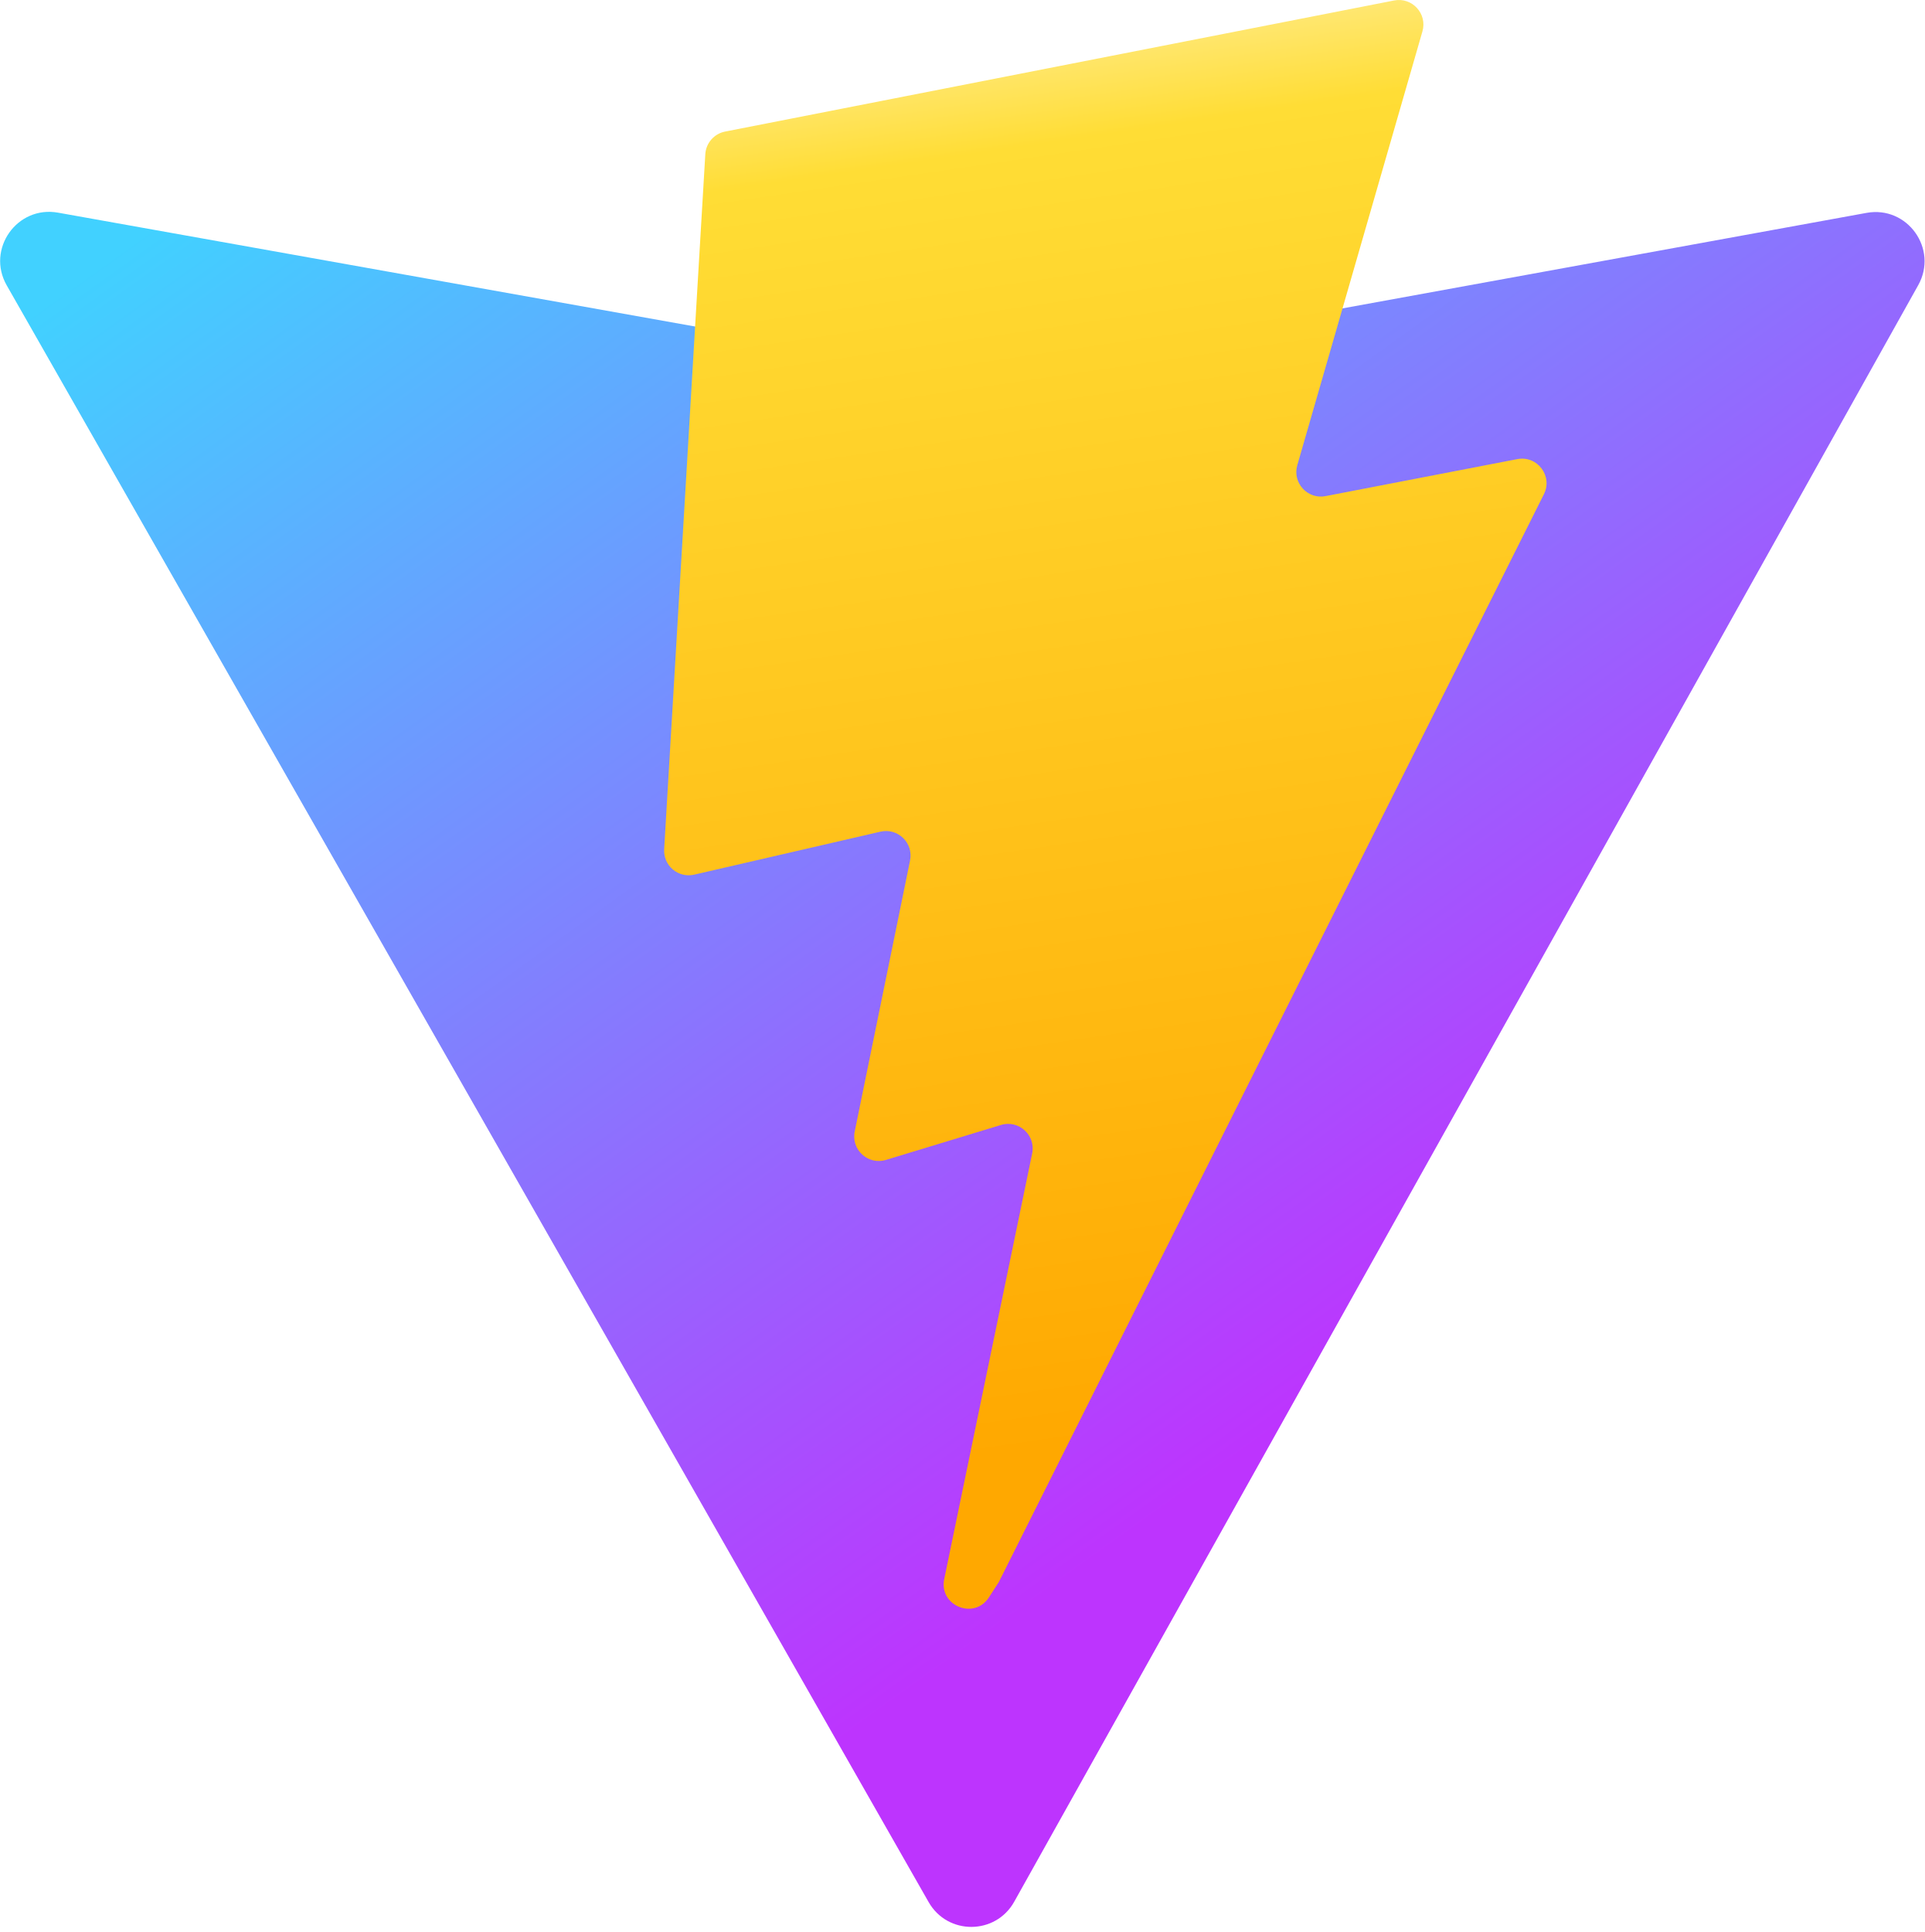
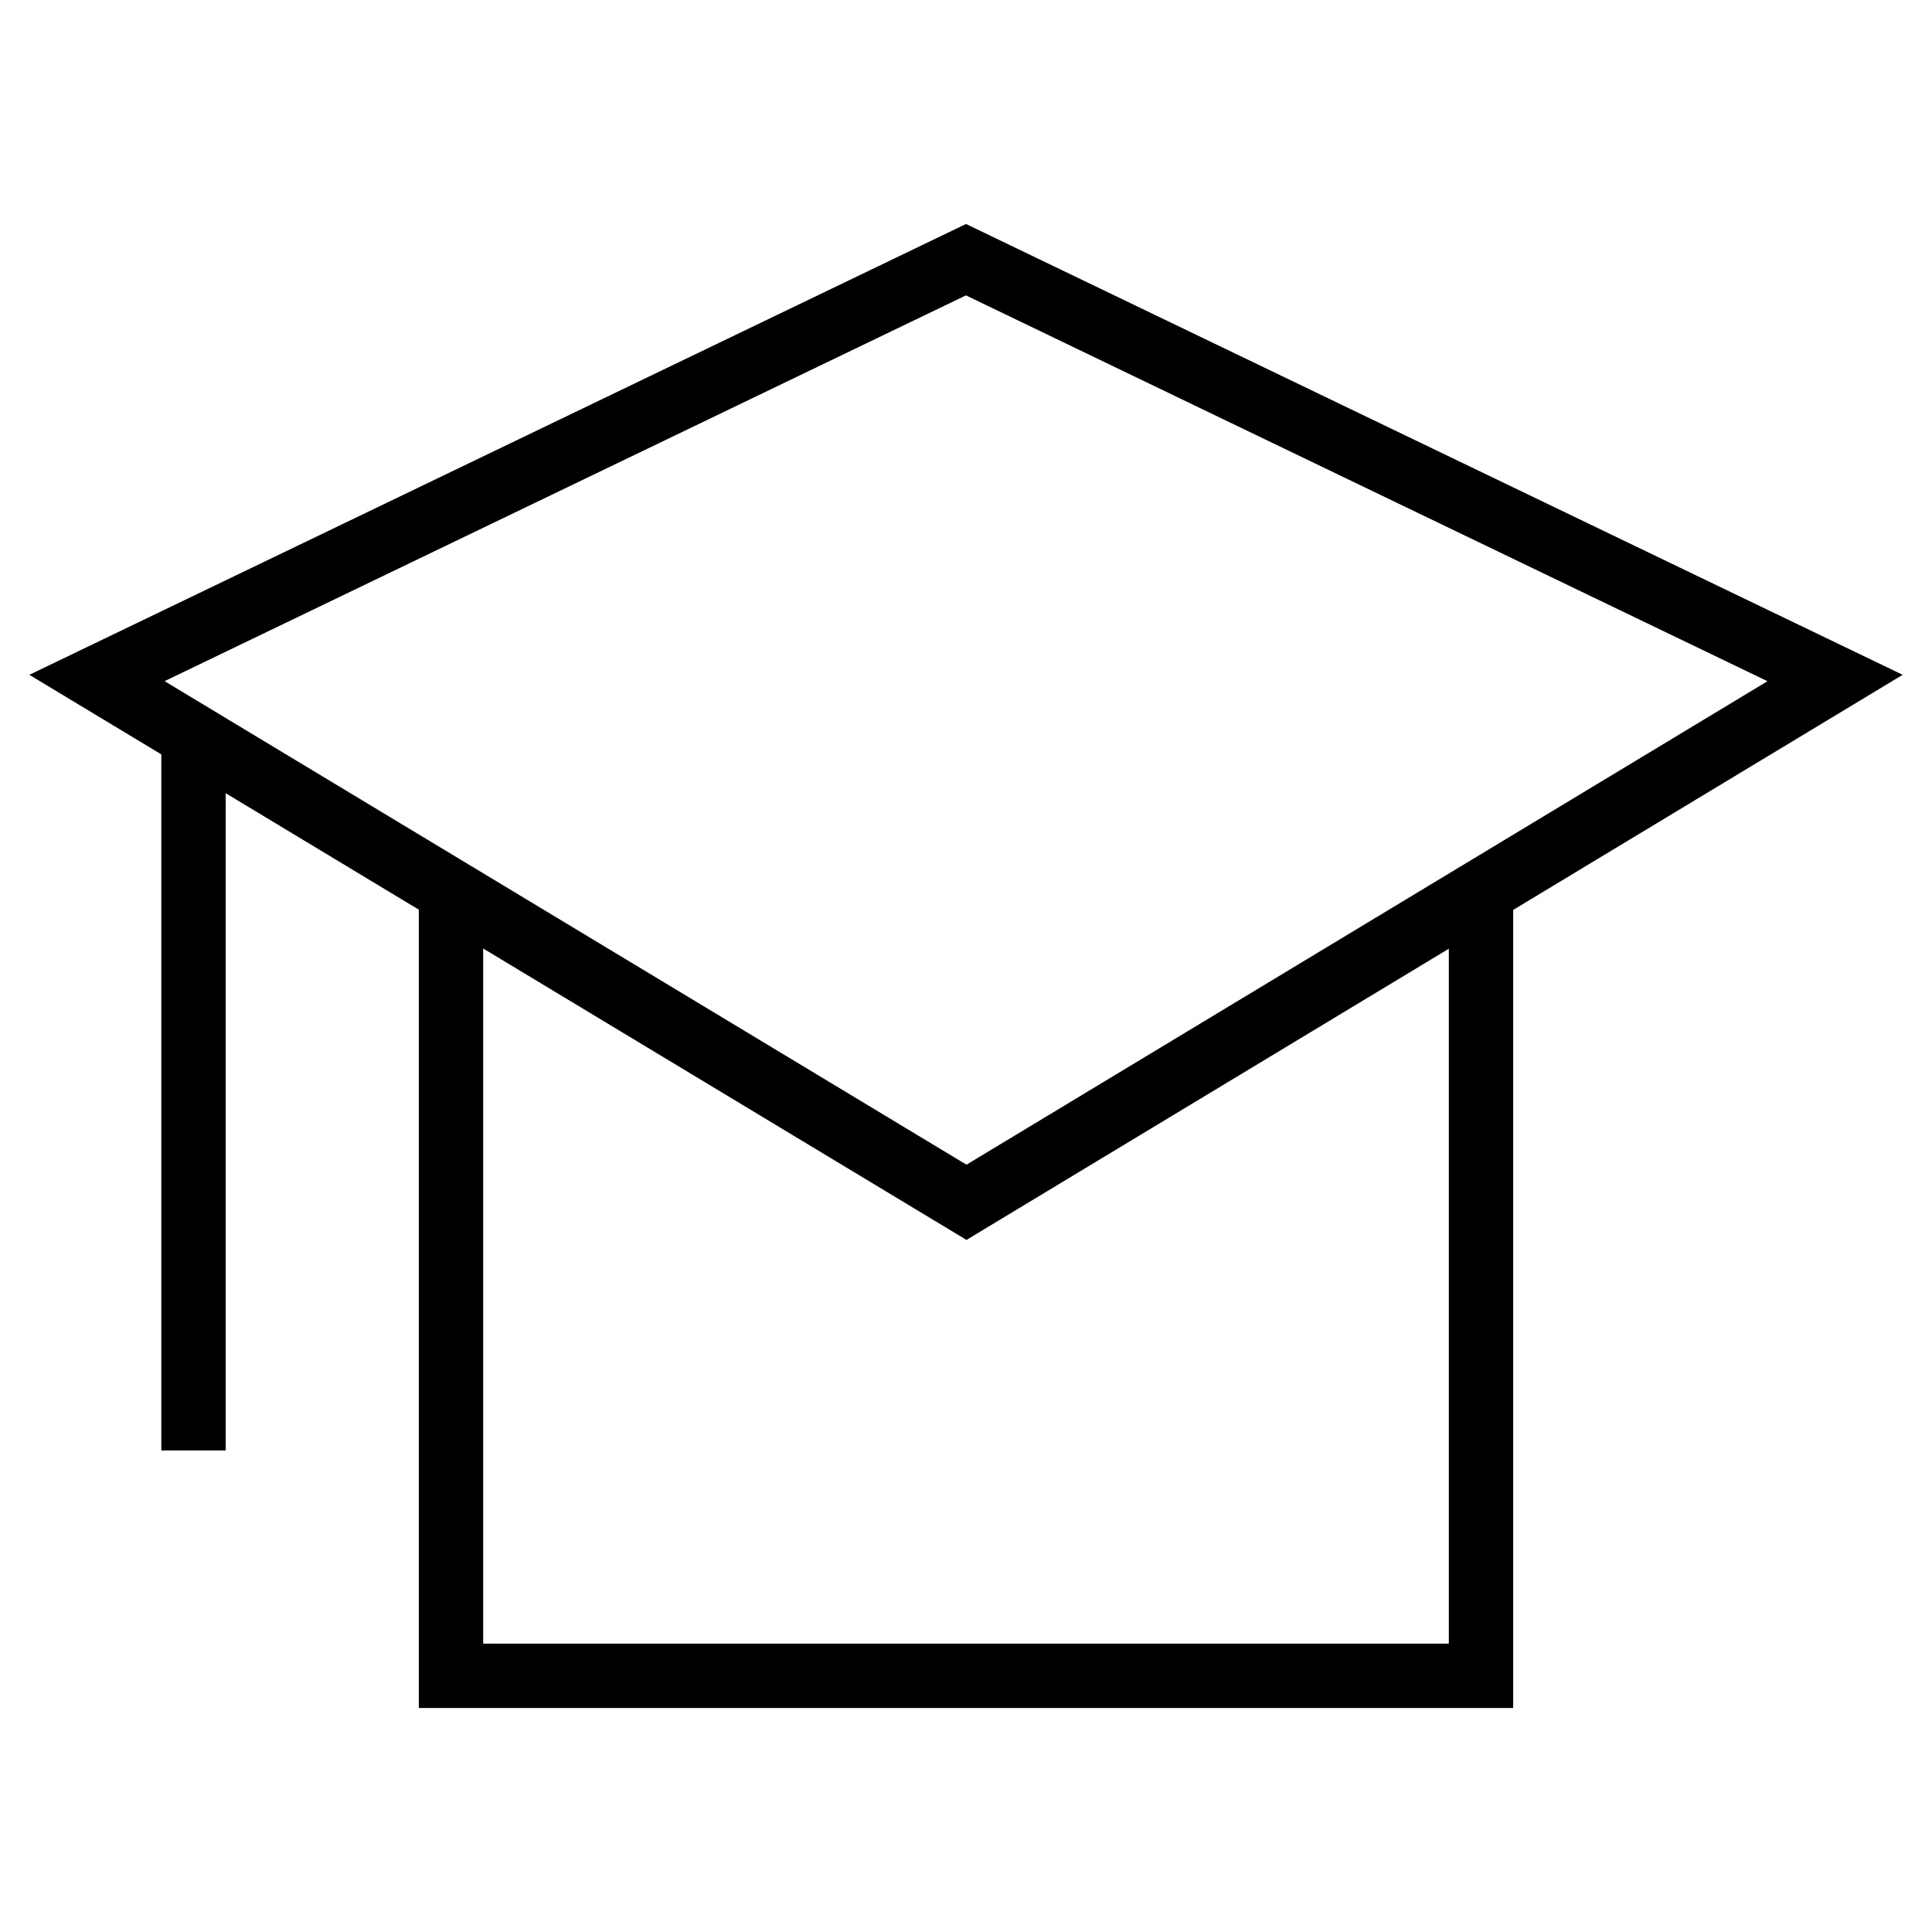
- <svg xmlns="http://www.w3.org/2000/svg" aria-hidden="true" role="img" class="iconify iconify--logos" width="31.88" height="32" preserveAspectRatio="xMidYMid meet" viewBox="0 0 256 257">
-   <defs>
-     <linearGradient id="IconifyId1813088fe1fbc01fb466" x1="-.828%" x2="57.636%" y1="7.652%" y2="78.411%">
-       <stop offset="0%" stop-color="#41D1FF" />
-       <stop offset="100%" stop-color="#BD34FE" />
-     </linearGradient>
-     <linearGradient id="IconifyId1813088fe1fbc01fb467" x1="43.376%" x2="50.316%" y1="2.242%" y2="89.03%">
-       <stop offset="0%" stop-color="#FFEA83" />
-       <stop offset="8.333%" stop-color="#FFDD35" />
-       <stop offset="100%" stop-color="#FFA800" />
-     </linearGradient>
-   </defs>
-   <path fill="url(#IconifyId1813088fe1fbc01fb466)" d="M255.153 37.938L134.897 252.976c-2.483 4.44-8.862 4.466-11.382.048L.875 37.958c-2.746-4.814 1.371-10.646 6.827-9.67l120.385 21.517a6.537 6.537 0 0 0 2.322-.004l117.867-21.483c5.438-.991 9.574 4.796 6.877 9.62Z" />
-   <path fill="url(#IconifyId1813088fe1fbc01fb467)" d="M185.432.063L96.44 17.501a3.268 3.268 0 0 0-2.634 3.014l-5.474 92.456a3.268 3.268 0 0 0 3.997 3.378l24.777-5.718c2.318-.535 4.413 1.507 3.936 3.838l-7.361 36.047c-.495 2.426 1.782 4.5 4.151 3.78l15.304-4.649c2.372-.72 4.652 1.36 4.15 3.788l-11.698 56.621c-.732 3.542 3.979 5.473 5.943 2.437l1.313-2.028l72.516-144.72c1.215-2.423-.88-5.186-3.54-4.672l-25.505 4.922c-2.396.462-4.435-1.77-3.759-4.114l16.646-57.705c.677-2.35-1.37-4.583-3.769-4.113Z" />
+ <svg xmlns="http://www.w3.org/2000/svg" width="800px" height="800px" viewBox="0 0 32 32" version="1.1">
+   <g id="icomoon-ignore">
+ </g>
+   <path d="M31.514 11.177l-15.514-7.467-15.514 7.467 2.186 1.318v11.529h1.066v-10.886l3.199 1.929v13.223h18.126v-13.219l6.451-3.894zM16 4.893l13.275 6.39-13.267 8.008-13.282-8.009 13.274-6.39zM23.997 27.224h-15.994v-11.514l8.005 4.827 7.989-4.823v11.51z" fill="#000000">
+ 
+ </path>
</svg>
